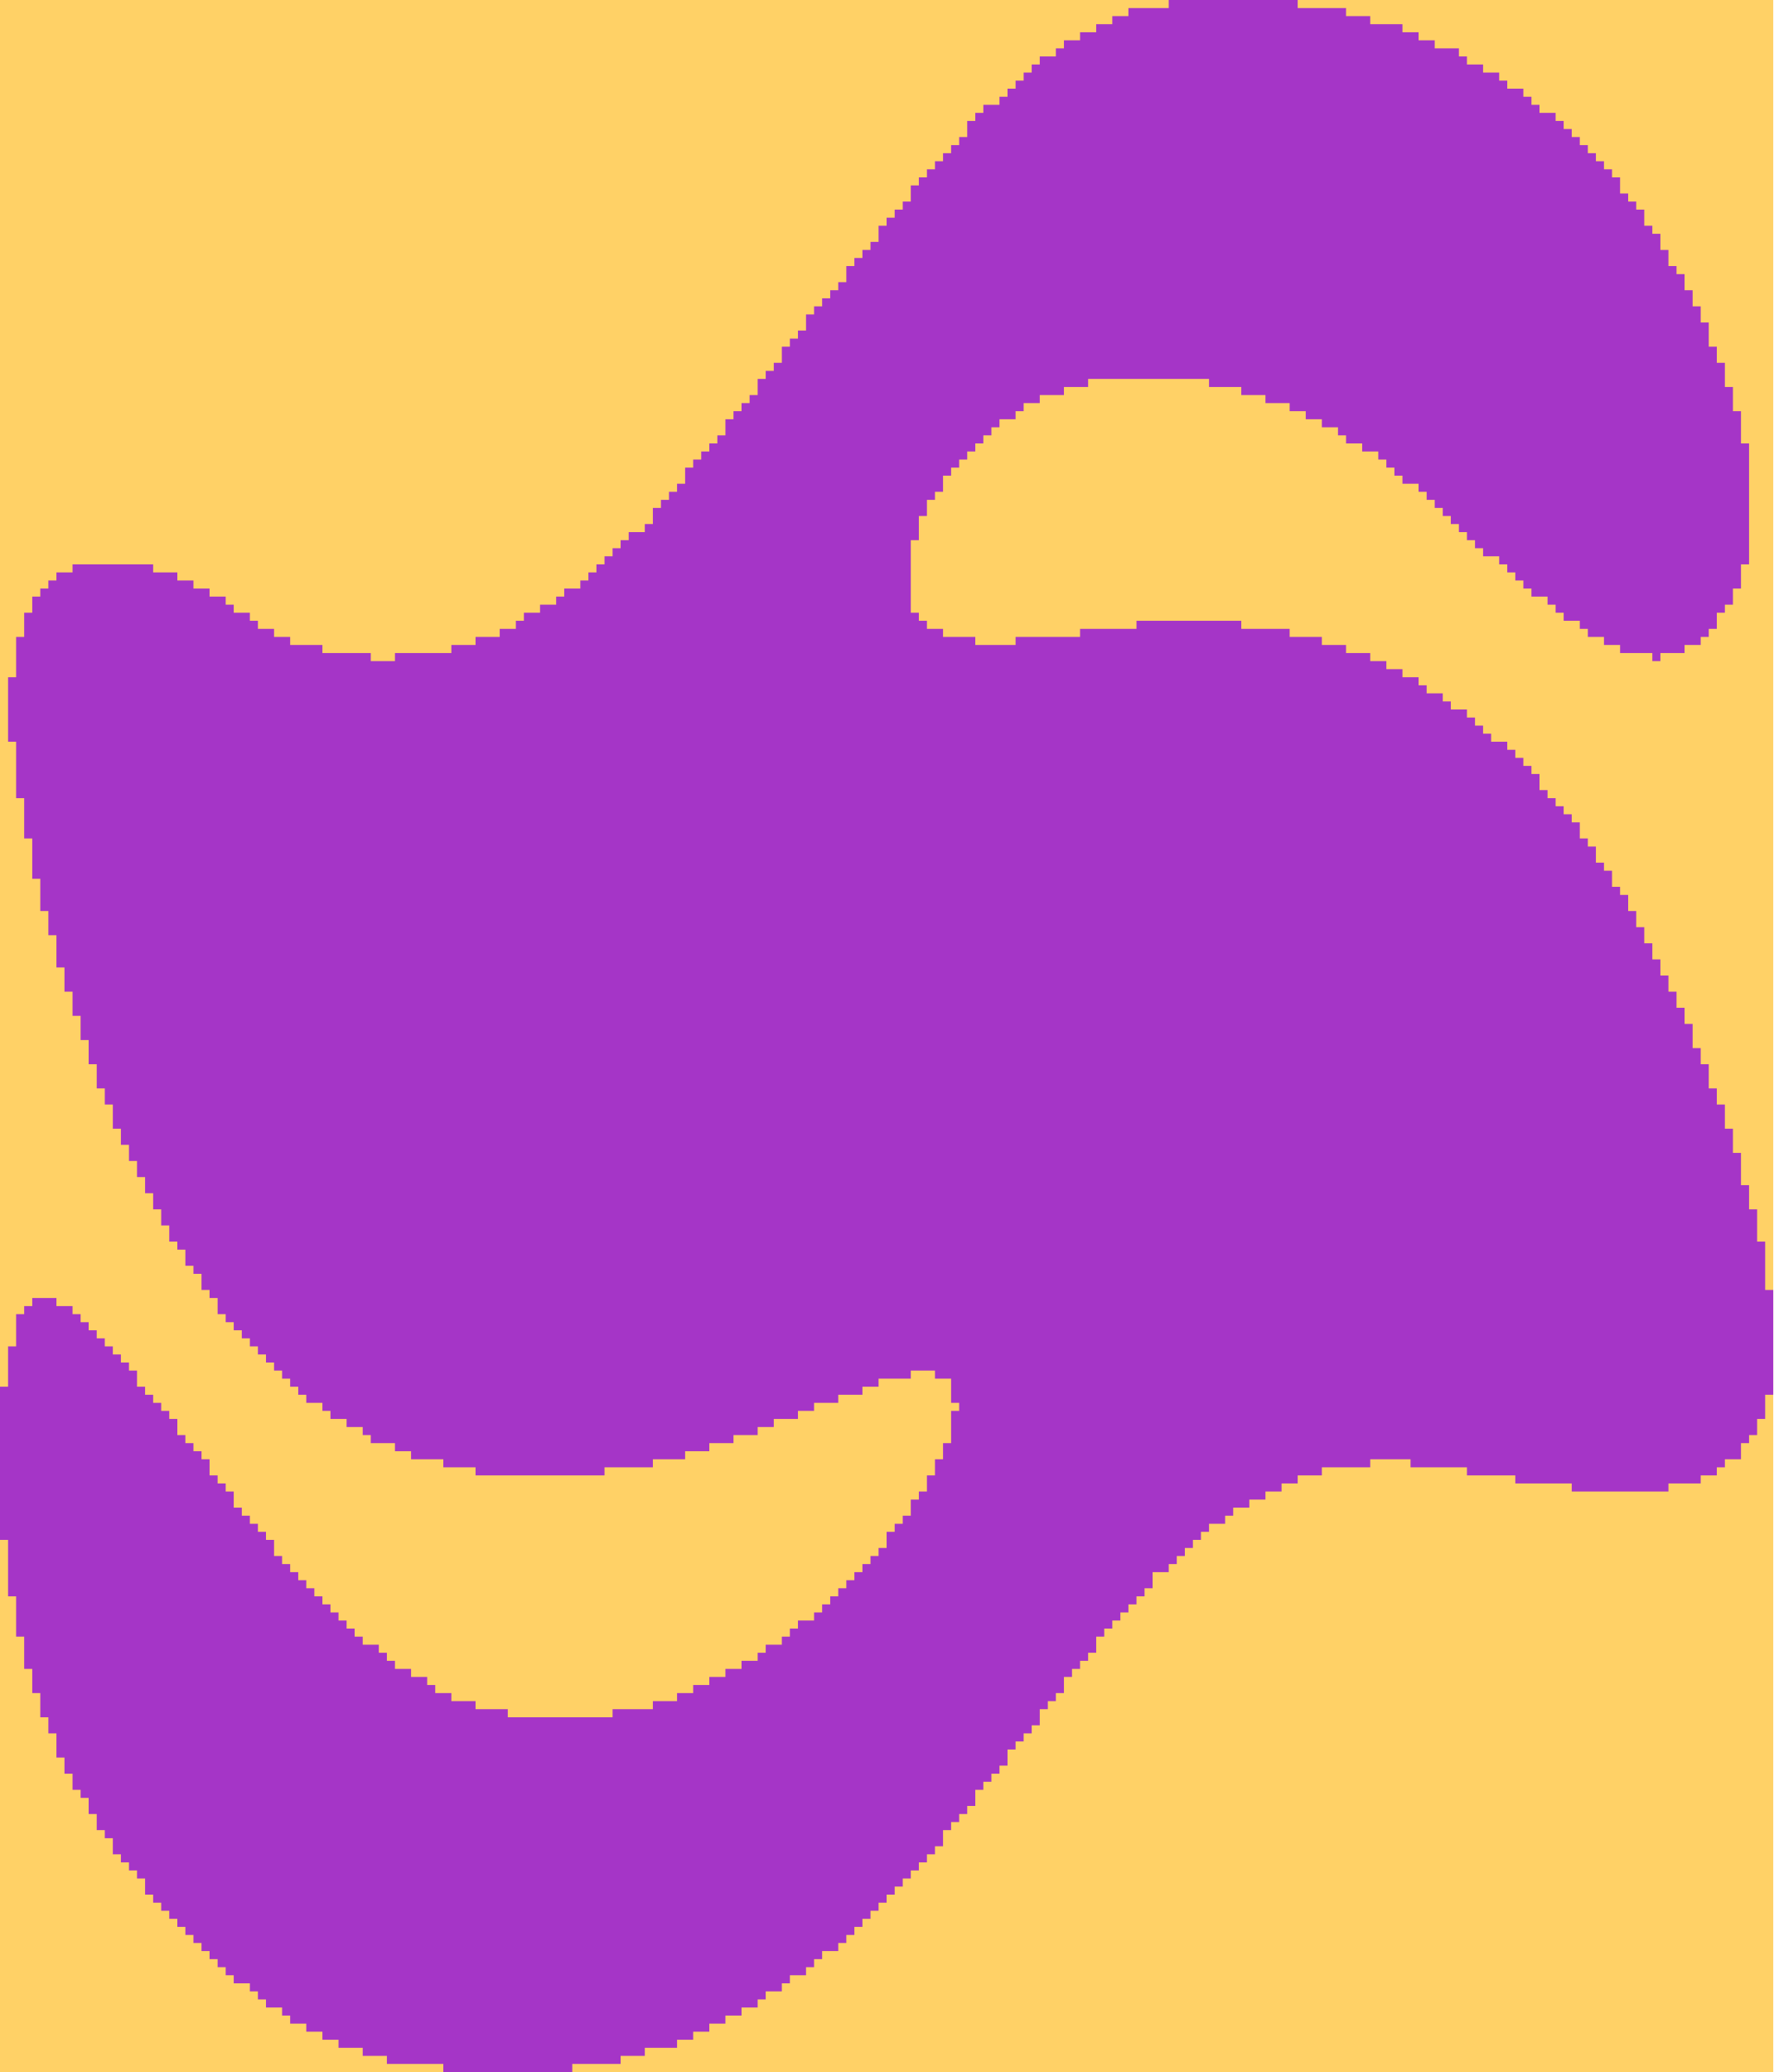
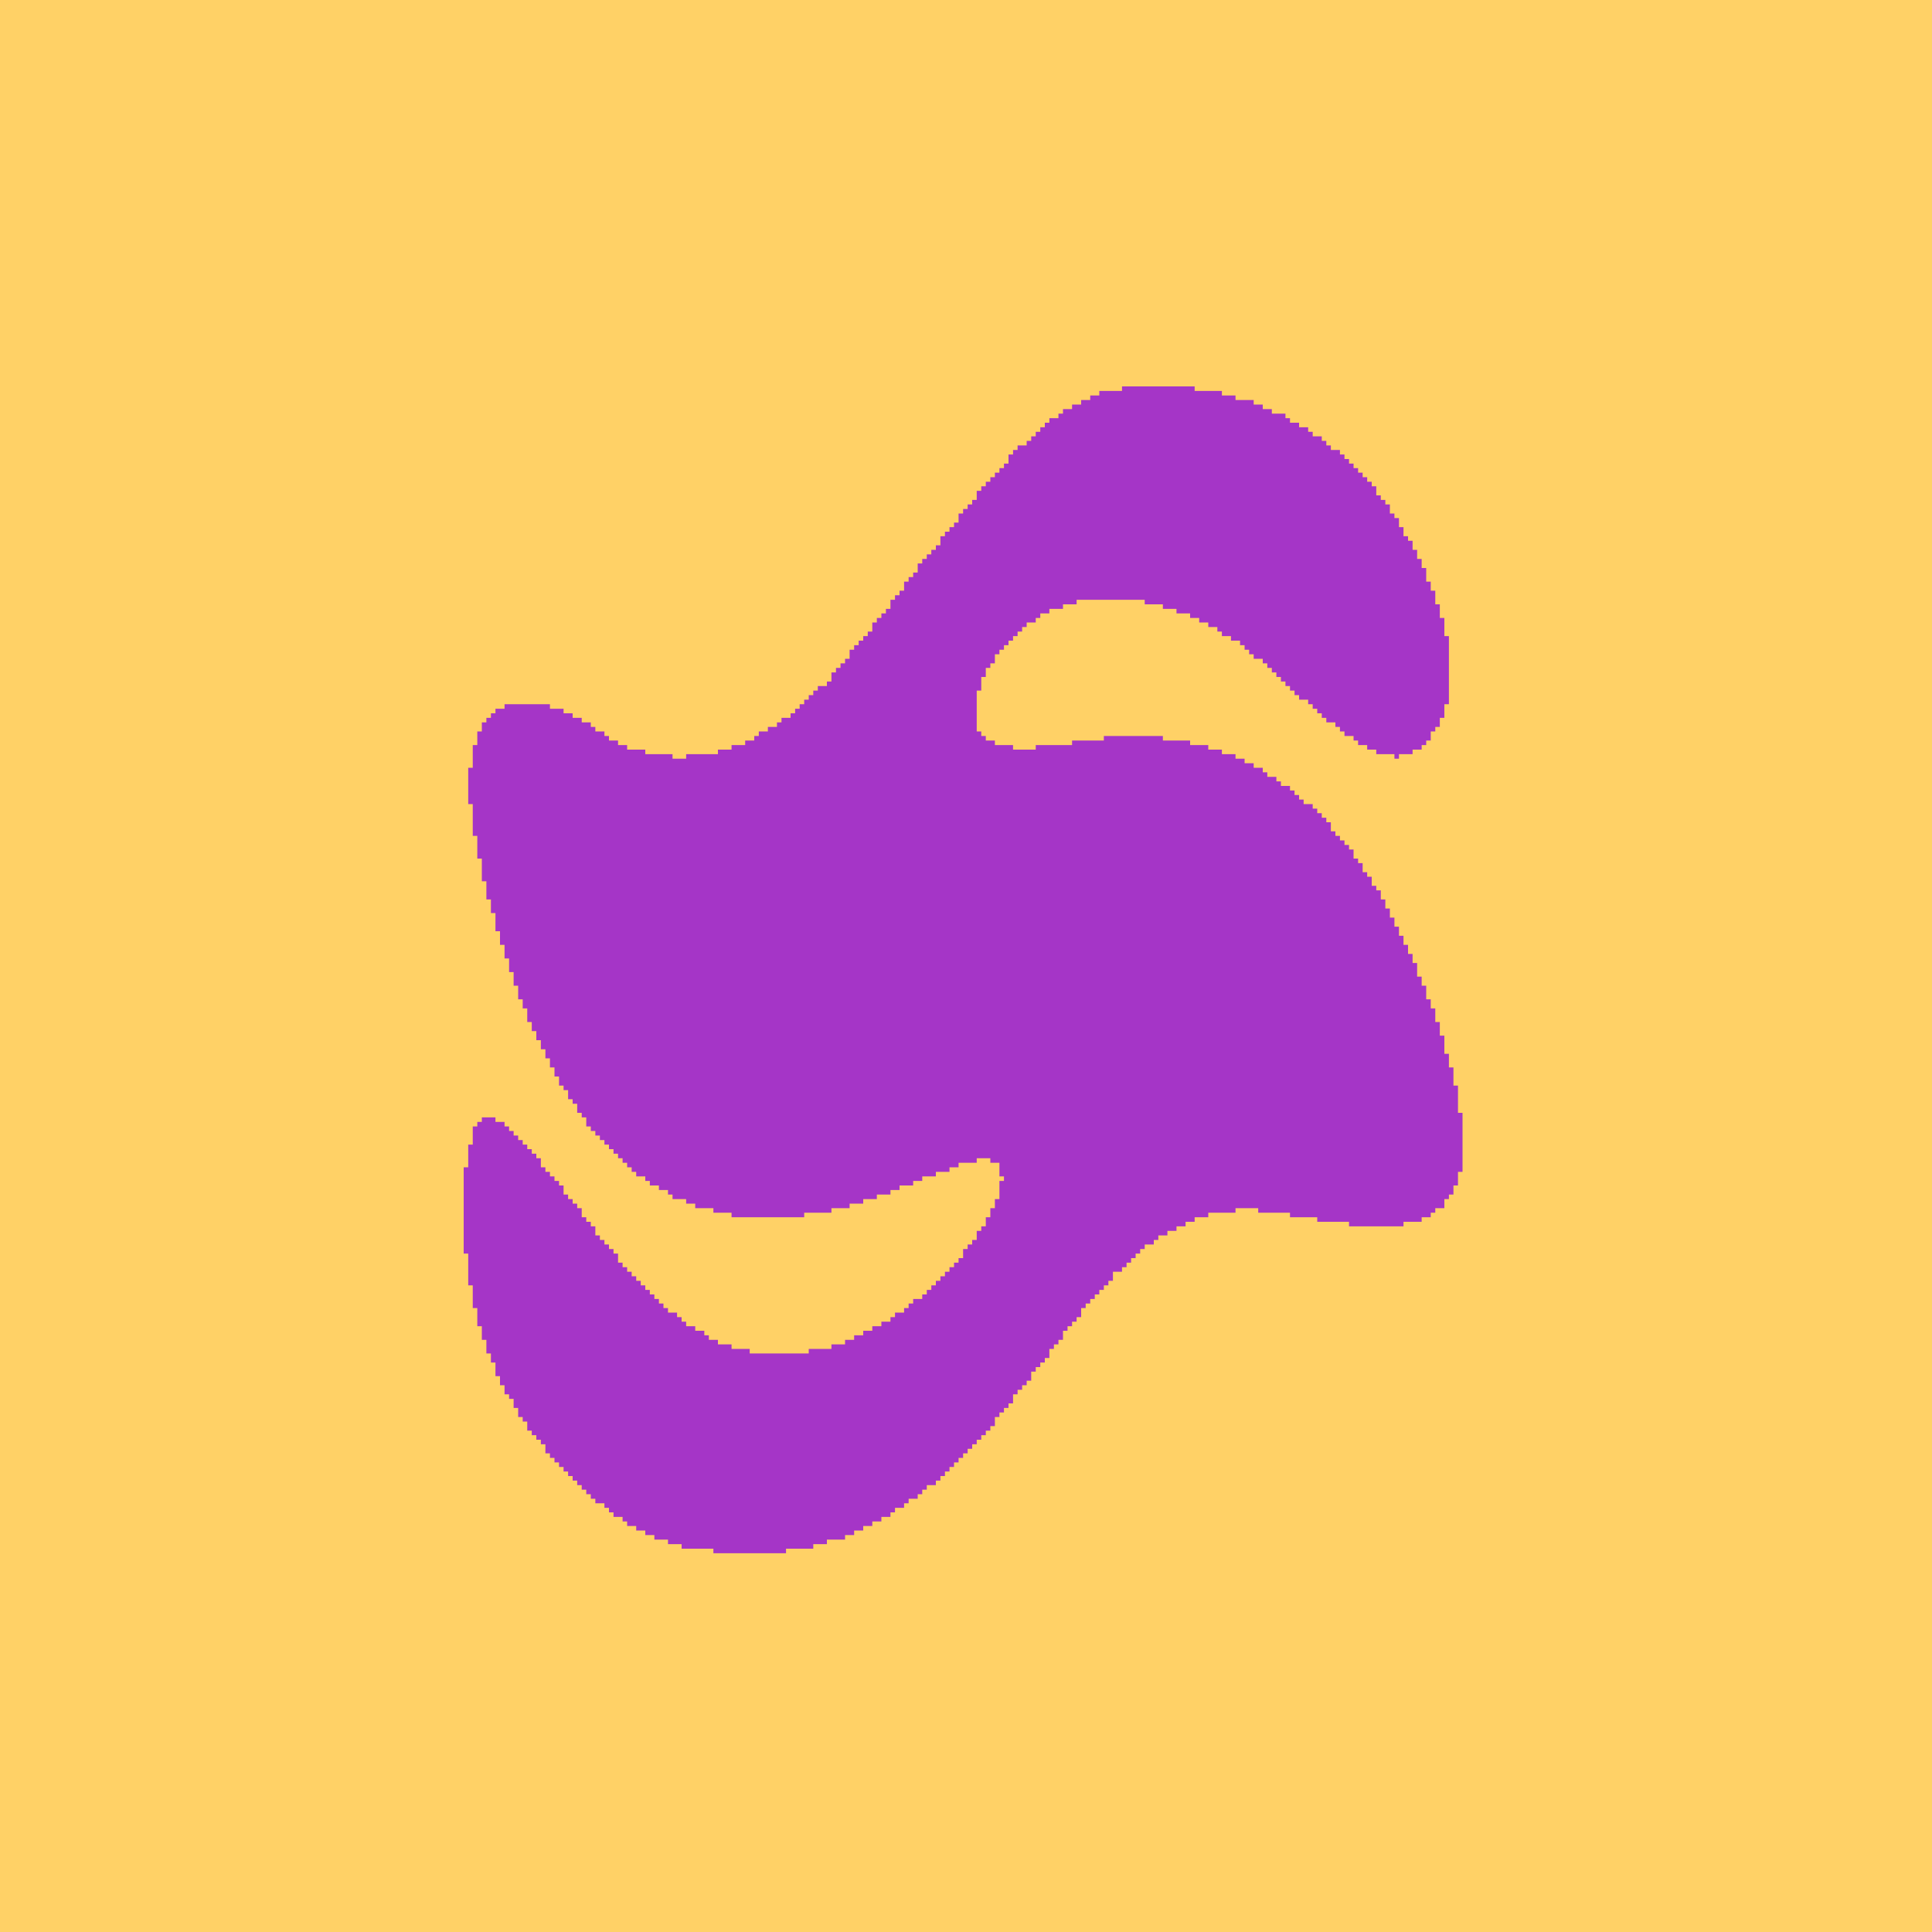
- <svg xmlns="http://www.w3.org/2000/svg" viewBox="0 0 220 257">
-   <rect width="220" height="257" fill="#FFD166" />
-   <path d="M0 172h18v1h-18zM0 173h19v1h-19zM0 174h20v1h-20zM0 175h21v1h-21zM0 176h22v2h-22zM0 178h23v1h-23zM0 179h24v1h-24zM0 180h25v1h-25zM0 181h26v2h-26zM0 183h27v1h-27zM0 184h28v1h-28zM0 185h29v2h-29zM0 187h30v1h-30zM0 188h31v1h-31zM0 189h32v1h-32zM0 190h33v1h-33zM1 167h13v1h-13zM1 168h14v1h-14zM1 169h15v1h-15zM1 170h16v2h-16zM1 191h33v2h-33zM1 193h34v1h-34zM1 194h35v1h-35zM1 195h36v1h-36zM1 196h37v1h-37zM1 197h38v1h-38zM1 84h175v1h-175zM1 85h176v1h-176zM1 86h178v1h-178zM1 87h179v1h-179zM1 88h181v1h-181zM1 89h182v1h-182zM1 90h183v1h-183zM1 91h184v1h-184zM2 163h8v1h-8zM2 164h9v1h-9zM2 165h10v1h-10zM2 166h11v1h-11zM2 79h34v1h-34zM2 80h38v1h-38zM2 198h38v1h-38zM2 199h39v1h-39zM2 200h40v1h-40zM2 201h41v1h-41zM2 202h42v1h-42zM2 81h44v1h-44zM2 82h170v1h-170zM2 83h172v1h-172zM2 92h185v1h-185zM2 93h186v1h-186zM2 94h187v1h-187zM2 95h188v1h-188zM2 96h189v2h-189zM2 98h190v1h-190zM3 162h6v1h-6zM3 76h28v1h-28zM3 77h29v1h-29zM3 78h31v1h-31zM3 203h42v1h-42zM3 204h44v1h-44zM3 205h45v1h-45zM3 206h46v1h-46zM3 99h190v1h-190zM3 100h191v1h-191zM3 101h192v1h-192zM3 102h193v2h-193zM4 161h3v1h-3zM4 74h24v1h-24zM4 75h25v1h-25zM4 207h47v1h-47zM4 208h49v1h-49zM4 209h50v1h-50zM4 104h193v1h-193zM4 105h194v2h-194zM4 107h195v1h-195zM4 108h196v1h-196zM5 73h21v1h-21zM5 210h51v1h-51zM5 211h54v1h-54zM5 212h58v1h-58zM5 109h195v1h-195zM5 110h196v1h-196zM5 111h197v2h-197zM6 72h18v1h-18zM6 214h122v1h-122zM6 213h123v1h-123zM6 113h197v2h-197zM6 115h198v1h-198zM7 71h15v1h-15zM7 217h118v1h-118zM7 216h119v1h-119zM7 215h120v1h-120zM7 116h197v1h-197zM7 117h198v2h-198zM7 119h199v1h-199zM8 219h116v1h-116zM8 218h117v1h-117zM8 120h198v1h-198zM8 121h199v2h-199zM9 70h10v1h-10zM9 221h113v1h-113zM9 220h114v1h-114zM9 123h199v2h-199zM9 125h200v1h-200zM10 222h111v1h-111zM10 126h199v1h-199zM10 127h200v2h-200zM11 224h109v1h-109zM11 223h110v1h-110zM11 129h199v1h-199zM11 130h200v2h-200zM12 226h106v1h-106zM12 225h107v1h-107zM12 132h200v3h-200zM13 227h104v1h-104zM13 135h200v2h-200zM14 229h102v1h-102zM14 228h103v1h-103zM14 137h200v3h-200zM15 230h100v1h-100zM15 140h200v2h-200zM16 231h98v1h-98zM16 142h199v1h-199zM16 143h200v1h-200zM17 232h96v1h-96zM17 144h199v2h-199zM18 234h93v1h-93zM18 233h94v1h-94zM18 146h198v1h-198zM18 147h199v1h-199zM19 235h91v1h-91zM19 148h198v2h-198zM20 236h89v1h-89zM20 150h198v2h-198zM21 237h87v1h-87zM21 152h197v2h-197zM22 238h85v1h-85zM22 154h197v1h-197zM23 239h83v1h-83zM23 155h196v2h-196zM24 240h81v1h-81zM24 157h195v1h-195zM25 241h79v1h-79zM25 158h194v2h-194zM26 242h76v1h-76zM26 160h194v1h-194zM27 243h74v1h-74zM27 161h193v2h-193zM28 244h72v1h-72zM28 163h192v1h-192zM29 245h69v1h-69zM29 164h191v1h-191zM30 165h190v1h-190zM31 246h66v1h-66zM31 166h189v1h-189zM32 247h63v1h-63zM32 167h188v1h-188zM33 248h61v1h-61zM33 168h187v1h-187zM34 169h186v1h-186zM35 249h57v1h-57zM35 170h78v1h-78zM36 250h54v1h-54zM36 171h73v1h-73zM37 172h70v1h-70zM38 251h50v1h-50zM38 173h66v1h-66zM40 252h46v1h-46zM40 174h61v1h-61zM41 175h58v1h-58zM42 253h42v1h-42zM43 176h53v1h-53zM45 254h35v1h-35zM45 177h49v1h-49zM46 178h45v1h-45zM48 255h29v1h-29zM49 179h39v1h-39zM49 81h121v1h-121zM51 180h34v1h-34zM55 256h16v1h-16zM55 181h26v1h-26zM56 80h111v1h-111zM59 182h16v1h-16zM59 79h62v1h-62zM62 78h55v1h-55zM64 77h51v1h-51zM65 76h49v1h-49zM67 75h46v1h-46zM69 74h44v1h-44zM70 73h43v1h-43zM72 72h41v1h-41zM73 71h40v1h-40zM74 70h39v1h-39zM75 69h38v1h-38zM76 68h37v1h-37zM76 212h53v1h-53zM77 67h36v1h-36zM78 66h36v1h-36zM80 65h34v1h-34zM81 64h33v1h-33zM81 63h34v1h-34zM81 211h49v1h-49zM82 62h33v1h-33zM83 61h33v1h-33zM84 60h33v1h-33zM84 210h47v1h-47zM85 59h32v1h-32zM85 58h33v1h-33zM86 57h33v1h-33zM86 209h46v1h-46zM87 56h33v1h-33zM88 55h33v1h-33zM88 208h44v1h-44zM89 54h33v1h-33zM90 53h33v1h-33zM90 52h34v1h-34zM90 207h43v1h-43zM91 51h35v1h-35zM92 50h35v1h-35zM92 206h42v1h-42zM93 49h36v1h-36zM94 48h38v1h-38zM94 47h41v1h-41zM94 205h41v1h-41zM95 204h41v1h-41zM95 46h119v1h-119zM96 45h118v1h-118zM97 203h39v1h-39zM97 43h116v2h-116zM98 202h39v1h-39zM98 42h114v1h-114zM99 201h39v1h-39zM99 41h113v1h-113zM100 39h111v1h-111zM100 40h112v1h-112zM101 200h38v1h-38zM101 38h110v1h-110zM102 199h38v1h-38zM102 37h108v1h-108zM103 198h38v1h-38zM103 36h107v1h-107zM104 197h38v1h-38zM104 35h105v1h-105zM105 196h38v1h-38zM105 33h103v1h-103zM105 34h104v1h-104zM106 195h37v1h-37zM106 32h101v1h-101zM107 194h38v1h-38zM107 31h100v1h-100zM108 193h38v1h-38zM108 30h98v1h-98zM109 192h38v1h-38zM109 28h96v1h-96zM109 29h97v1h-97zM110 191h38v1h-38zM110 190h39v1h-39zM110 27h94v1h-94zM111 189h39v1h-39zM111 26h93v1h-93zM112 188h40v1h-40zM112 25h91v1h-91zM113 187h40v1h-40zM113 186h42v1h-42zM113 23h88v1h-88zM113 24h89v1h-89zM114 185h43v1h-43zM114 22h87v1h-87zM115 184h44v1h-44zM115 183h46v1h-46zM115 21h85v1h-85zM116 182h48v1h-48zM116 181h54v1h-54zM116 20h83v1h-83zM116 170h104v1h-104zM117 19h81v1h-81zM117 179h99v2h-99zM118 18h79v1h-79zM118 178h99v1h-99zM118 176h100v2h-100zM118 173h101v1h-101zM118 175h101v1h-101zM118 171h102v2h-102zM119 17h77v1h-77zM119 174h100v1h-100zM120 15h74v1h-74zM120 16h75v1h-75zM121 14h72v1h-72zM122 13h69v1h-69zM124 12h66v1h-66zM125 11h64v1h-64zM126 79h38v1h-38zM126 10h61v1h-61zM127 9h59v1h-59zM128 8h56v1h-56zM129 7h53v1h-53zM131 6h50v1h-50zM132 5h46v1h-46zM134 78h26v1h-26zM134 4h42v1h-42zM136 3h38v1h-38zM138 2h32v1h-32zM140 1h27v1h-27zM141 77h13v1h-13zM145 0h16v1h-16zM150 47h64v1h-64zM154 48h61v1h-61zM157 49h58v1h-58zM160 50h55v1h-55zM162 51h54v1h-54zM164 52h52v1h-52zM166 53h50v1h-50zM167 54h49v1h-49zM169 55h48v1h-48zM171 56h46v1h-46zM172 57h45v1h-45zM173 58h44v1h-44zM174 59h43v1h-43zM175 181h39v1h-39zM176 60h41v1h-41zM177 61h40v1h-40zM178 62h39v1h-39zM179 63h38v1h-38zM180 64h37v1h-37zM181 65h36v1h-36zM182 182h31v1h-31zM182 66h35v1h-35zM183 67h34v1h-34zM184 68h33v1h-33zM186 69h31v1h-31zM187 70h29v1h-29zM188 183h23v1h-23zM188 71h28v1h-28zM189 72h27v1h-27zM190 73h25v1h-25zM192 74h23v1h-23zM193 75h21v1h-21zM194 76h19v1h-19zM195 184h12v1h-12zM196 77h17v1h-17zM197 78h15v1h-15zM199 79h12v1h-12zM201 80h8v1h-8zM205 81h1v1h-1z" fill="#A535C7" />
+ <svg xmlns="http://www.w3.org/2000/svg" viewBox="0 0 200 200">
+   <rect width="200" height="200" fill="#FFD166" rx="0" />
+   <g transform="translate(48, 40) scale(0.47)">
+     <path d="M0 172h18v1h-18zM0 173h19v1h-19zM0 174h20v1h-20zM0 175h21v1h-21zM0 176h22v2h-22zM0 178h23v1h-23zM0 179h24v1h-24zM0 180h25v1h-25zM0 181h26v2h-26zM0 183h27v1h-27zM0 184h28v1h-28zM0 185h29v2h-29zM0 187h30v1h-30zM0 188h31v1h-31zM0 189h32v1h-32zM0 190h33v1h-33zM1 167h13v1h-13zM1 168h14v1h-14zM1 169h15v1h-15zM1 170h16v2h-16zM1 191h33v2h-33zM1 193h34v1h-34zM1 194h35v1h-35zM1 195h36v1h-36zM1 196h37v1h-37zM1 197h38v1h-38zM1 84h175v1h-175zM1 85h176v1h-176zM1 86h178v1h-178zM1 87h179v1h-179zM1 88h181v1h-181zM1 89h182v1h-182zM1 90h183v1h-183zM1 91h184v1h-184zM2 163h8v1h-8zM2 164h9v1h-9zM2 165h10v1h-10zM2 166h11v1h-11zM2 79h34v1h-34zM2 80h38v1h-38zM2 198h38v1h-38zM2 199h39v1h-39zM2 200h40v1h-40zM2 201h41v1h-41zM2 202h42v1h-42zM2 81h44v1h-44zM2 82h170v1h-170zM2 83h172v1h-172zM2 92h185v1h-185zM2 93h186v1h-186zM2 94h187v1h-187zM2 95h188v1h-188zM2 96h189v2h-189zM2 98h190v1h-190zM3 162h6v1h-6zM3 76h28v1h-28zM3 77h29v1h-29zM3 78h31v1h-31zM3 203h42v1h-42zM3 204h44v1h-44zM3 205h45v1h-45zM3 206h46v1h-46zM3 99h190v1h-190zM3 100h191v1h-191zM3 101h192v1h-192zM3 102h193v2h-193zM4 161h3v1h-3zM4 74h24v1h-24zM4 75h25v1h-25zM4 207h47v1h-47zM4 208h49v1h-49zM4 209h50v1h-50zM4 104h193v1h-193zM4 105h194v2h-194zM4 107h195v1h-195zM4 108h196v1h-196zM5 73h21v1h-21zM5 210h51v1h-51zM5 211h54v1h-54zM5 212h58v1h-58zM5 109h195v1h-195zM5 110h196v1h-196zM5 111h197v2h-197zM6 72h18v1h-18zM6 214h122v1h-122zM6 213h123v1h-123zM6 113h197v2h-197zM6 115h198v1h-198zM7 71h15v1h-15zM7 217h118v1h-118zM7 216h119v1h-119zM7 215h120v1h-120zM7 116h197v1h-197zM7 117h198v2h-198zM7 119h199v1h-199zM8 219h116v1h-116zM8 218h117v1h-117zM8 120h198v1h-198zM8 121h199v2h-199zM9 70h10v1h-10zM9 221h113v1h-113zM9 220h114v1h-114zM9 123h199v2h-199zM9 125h200v1h-200zM10 222h111v1h-111zM10 126h199v1h-199zM10 127h200v2h-200zM11 224h109v1h-109zM11 223h110v1h-110zM11 129h199v1h-199zM11 130h200v2h-200zM12 226h106v1h-106zM12 225h107v1h-107zM12 132h200v3h-200zM13 227h104v1h-104zM13 135h200v2h-200zM14 229h102v1h-102zM14 228h103v1h-103zM14 137h200v3h-200zM15 230h100v1h-100zM15 140h200v2h-200zM16 231h98v1h-98zM16 142h199v1h-199zM16 143h200v1h-200zM17 232h96v1h-96zM17 144h199v2h-199zM18 234h93v1h-93zM18 233h94v1h-94zM18 146h198v1h-198zM18 147h199v1h-199zM19 235h91v1h-91zM19 148h198v2h-198zM20 236h89v1h-89zM20 150h198v2h-198zM21 237h87v1h-87zM21 152h197v2h-197zM22 238h85v1h-85zM22 154h197v1h-197zM23 239h83v1h-83zM23 155h196v2h-196zM24 240h81v1h-81zM24 157h195v1h-195zM25 241h79v1h-79zM25 158h194v2h-194zM26 242h76v1h-76zM26 160h194v1h-194zM27 243h74v1h-74zM27 161h193v2h-193zM28 244h72v1h-72zM28 163h192v1h-192zM29 245h69v1h-69zM29 164h191v1h-191zM30 165h190v1h-190zM31 246h66v1h-66zM31 166h189v1h-189zM32 247h63v1h-63zM32 167h188v1h-188zM33 248h61v1h-61zM33 168h187v1h-187zM34 169h186v1h-186zM35 249h57v1h-57zM35 170h78v1h-78zM36 250h54v1h-54zM36 171h73v1h-73zM37 172h70v1h-70zM38 251h50v1h-50zM38 173h66v1h-66zM40 252h46v1h-46zM40 174h61v1h-61zM41 175h58v1h-58zM42 253h42v1h-42zM43 176h53v1h-53zM45 254h35v1h-35zM45 177h49v1h-49zM46 178h45v1h-45zM48 255h29v1h-29zM49 179h39v1h-39zM49 81h121v1h-121zM51 180h34v1h-34zM55 256h16v1h-16zM55 181h26v1h-26zM56 80h111v1h-111zM59 182h16v1h-16zM59 79h62v1h-62zM62 78h55v1h-55zM64 77h51v1h-51zM65 76h49v1h-49zM67 75h46v1h-46zM69 74h44v1h-44zM70 73h43v1h-43zM72 72h41v1h-41zM73 71h40v1h-40zM74 70h39v1h-39zM75 69h38v1h-38zM76 68h37v1h-37zM76 212h53v1h-53zM77 67h36v1h-36zM78 66h36v1h-36zM80 65h34v1h-34zM81 64h33v1h-33zM81 63h34v1h-34zM81 211h49v1h-49zM82 62h33v1h-33zM83 61h33v1h-33zM84 60h33v1h-33zM84 210h47v1h-47zM85 59h32v1h-32zM85 58h33v1h-33zM86 57h33v1h-33zM86 209h46v1h-46zM87 56h33v1h-33zM88 55h33v1h-33zM88 208h44v1h-44zM89 54h33v1h-33zM90 53h33v1h-33zM90 52h34v1h-34zM90 207h43v1h-43zM91 51h35v1h-35zM92 50h35v1h-35zM92 206h42v1h-42zM93 49h36v1h-36zM94 48h38v1h-38zM94 47h41v1h-41zM94 205h41v1h-41zM95 204h41v1h-41zM95 46h119v1h-119zM96 45h118v1h-118zM97 203h39v1h-39zM97 43h116v2h-116zM98 202h39v1h-39zM98 42h114v1h-114zM99 201h39v1h-39zM99 41h113v1h-113zM100 39h111v1h-111zM100 40h112v1h-112zM101 200h38v1h-38zM101 38h110v1h-110zM102 199h38v1h-38zM102 37h108v1h-108zM103 198h38v1h-38zM103 36h107v1h-107zM104 197h38v1h-38zM104 35h105v1h-105zM105 196h38v1h-38zM105 33h103v1h-103zM105 34h104v1h-104zM106 195h37v1h-37zM106 32h101v1h-101zM107 194h38v1h-38zM107 31h100v1h-100zM108 193h38v1h-38zM108 30h98v1h-98zM109 192h38v1h-38zM109 28h96v1h-96zM109 29h97v1h-97zM110 191h38v1h-38zM110 190h39v1h-39zM110 27h94v1h-94zM111 189h39v1h-39zM111 26h93v1h-93zM112 188h40v1h-40zM112 25h91v1h-91zM113 187h40v1h-40zM113 186h42v1h-42zM113 23h88v1h-88zM113 24h89v1h-89zM114 185h43v1h-43zM114 22h87v1h-87zM115 184h44v1h-44zM115 183h46v1h-46zM115 21h85v1h-85zM116 182h48v1h-48zM116 181h54v1h-54zM116 20h83v1h-83zM116 170h104v1h-104zM117 19h81v1h-81zM117 179h99v2h-99zM118 18h79v1h-79zM118 178h99v1h-99zM118 176h100v2h-100zM118 173h101v1h-101zM118 175h101v1h-101zM118 171h102v2h-102zM119 17h77v1h-77zM119 174h100v1h-100zM120 15h74v1h-74zM120 16h75v1h-75zM121 14h72v1h-72zM122 13h69v1h-69zM124 12h66v1h-66zM125 11h64v1h-64zM126 79h38v1h-38zM126 10h61v1h-61zM127 9h59v1h-59zM128 8h56v1h-56zM129 7h53v1h-53zM131 6h50v1h-50zM132 5h46v1h-46zM134 78h26v1h-26zM134 4h42v1h-42zM136 3h38v1h-38zM138 2h32v1h-32zM140 1h27v1h-27zM141 77h13v1h-13zM145 0h16v1h-16zM150 47h64v1h-64zM154 48h61v1h-61zM157 49h58v1h-58zM160 50h55v1h-55zM162 51h54v1h-54zM164 52h52v1h-52zM166 53h50v1h-50zM167 54h49v1h-49zM169 55h48v1h-48zM171 56h46v1h-46zM172 57h45v1h-45zM173 58h44v1h-44zM174 59h43v1h-43zM175 181h39v1h-39zM176 60h41v1h-41zM177 61h40v1h-40zM178 62h39v1h-39zM179 63h38v1h-38zM180 64h37v1h-37zM181 65h36v1h-36zM182 182h31v1h-31zM182 66h35v1h-35zM183 67h34v1h-34zM184 68h33v1h-33zM186 69h31v1h-31zM187 70h29v1h-29zM188 183h23v1h-23zM188 71h28v1h-28zM189 72h27v1h-27zM190 73h25v1h-25zM192 74h23v1h-23zM193 75h21v1h-21zM194 76h19v1h-19zM195 184h12v1h-12zM196 77h17v1h-17zM197 78h15v1h-15zM199 79h12v1h-12zM201 80h8v1h-8zM205 81h1v1h-1z" fill="#A535C7" />
+   </g>
</svg>
